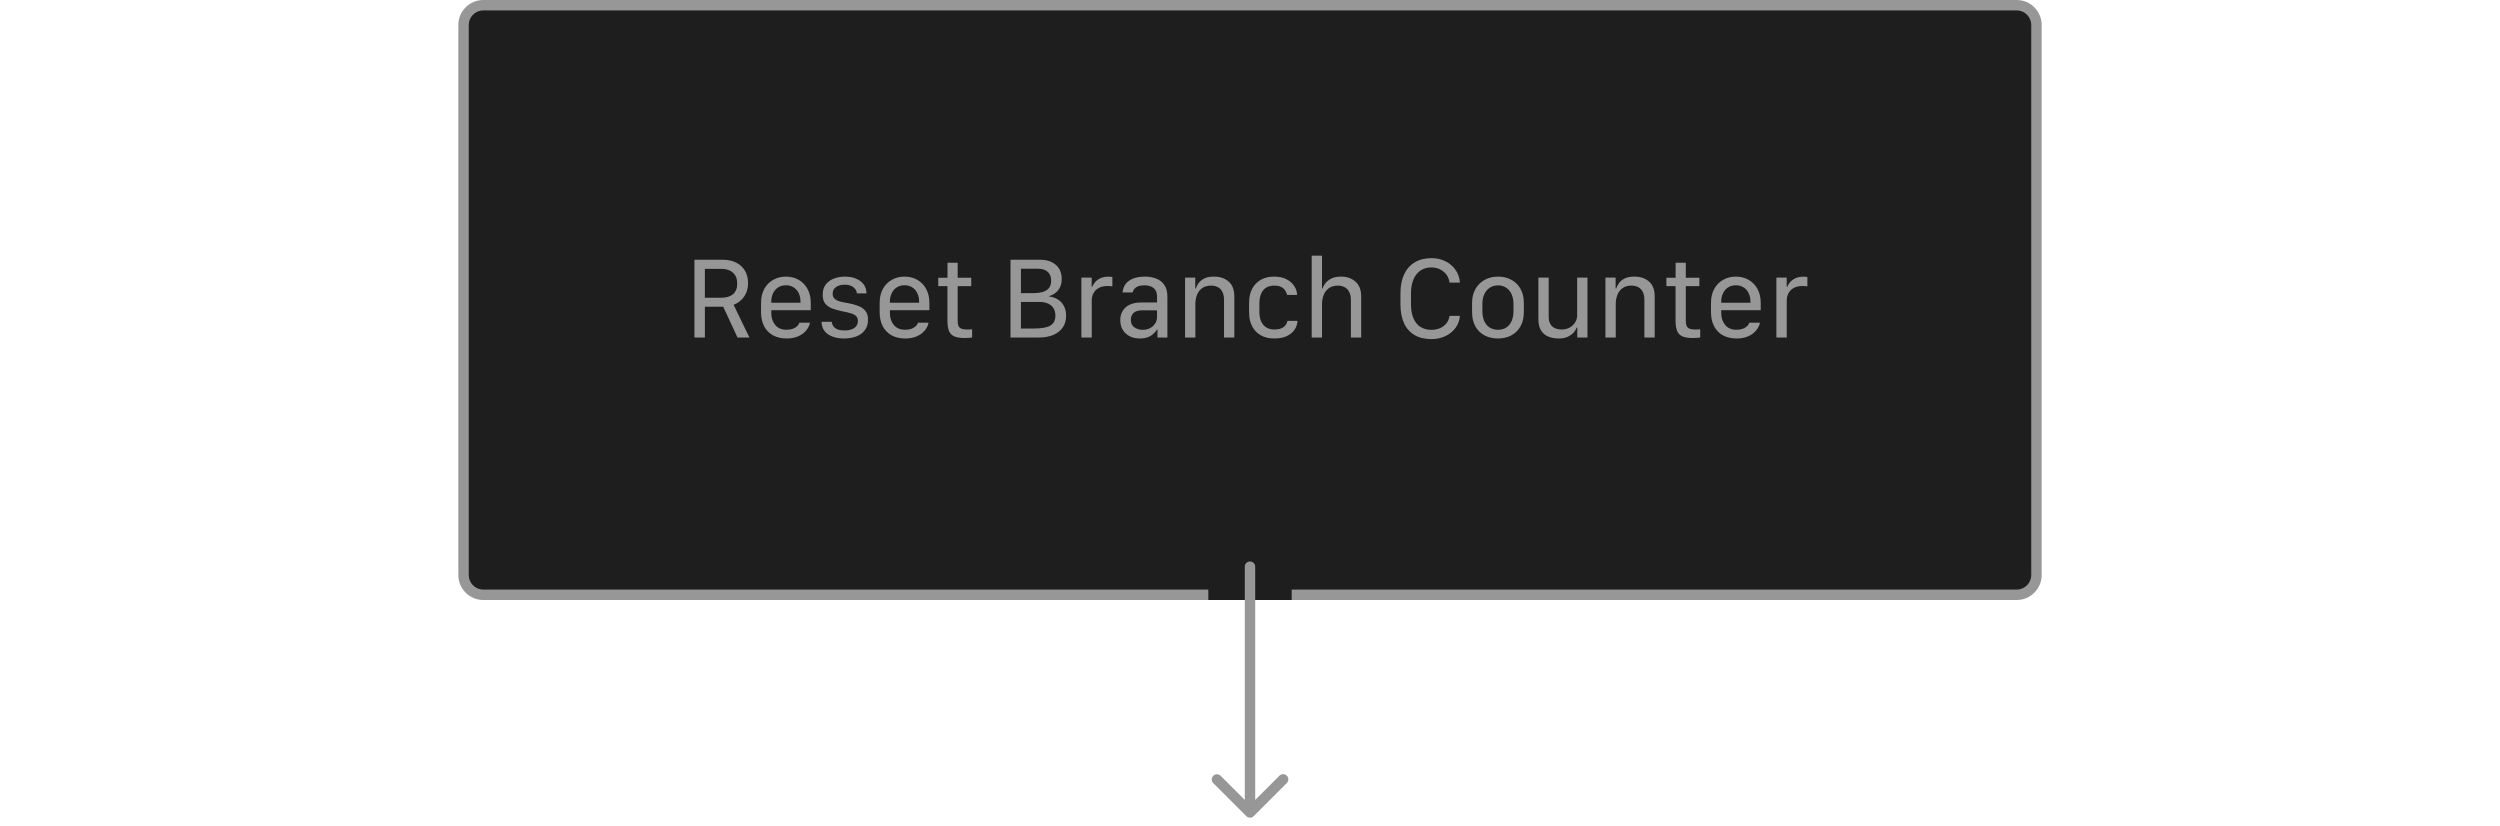
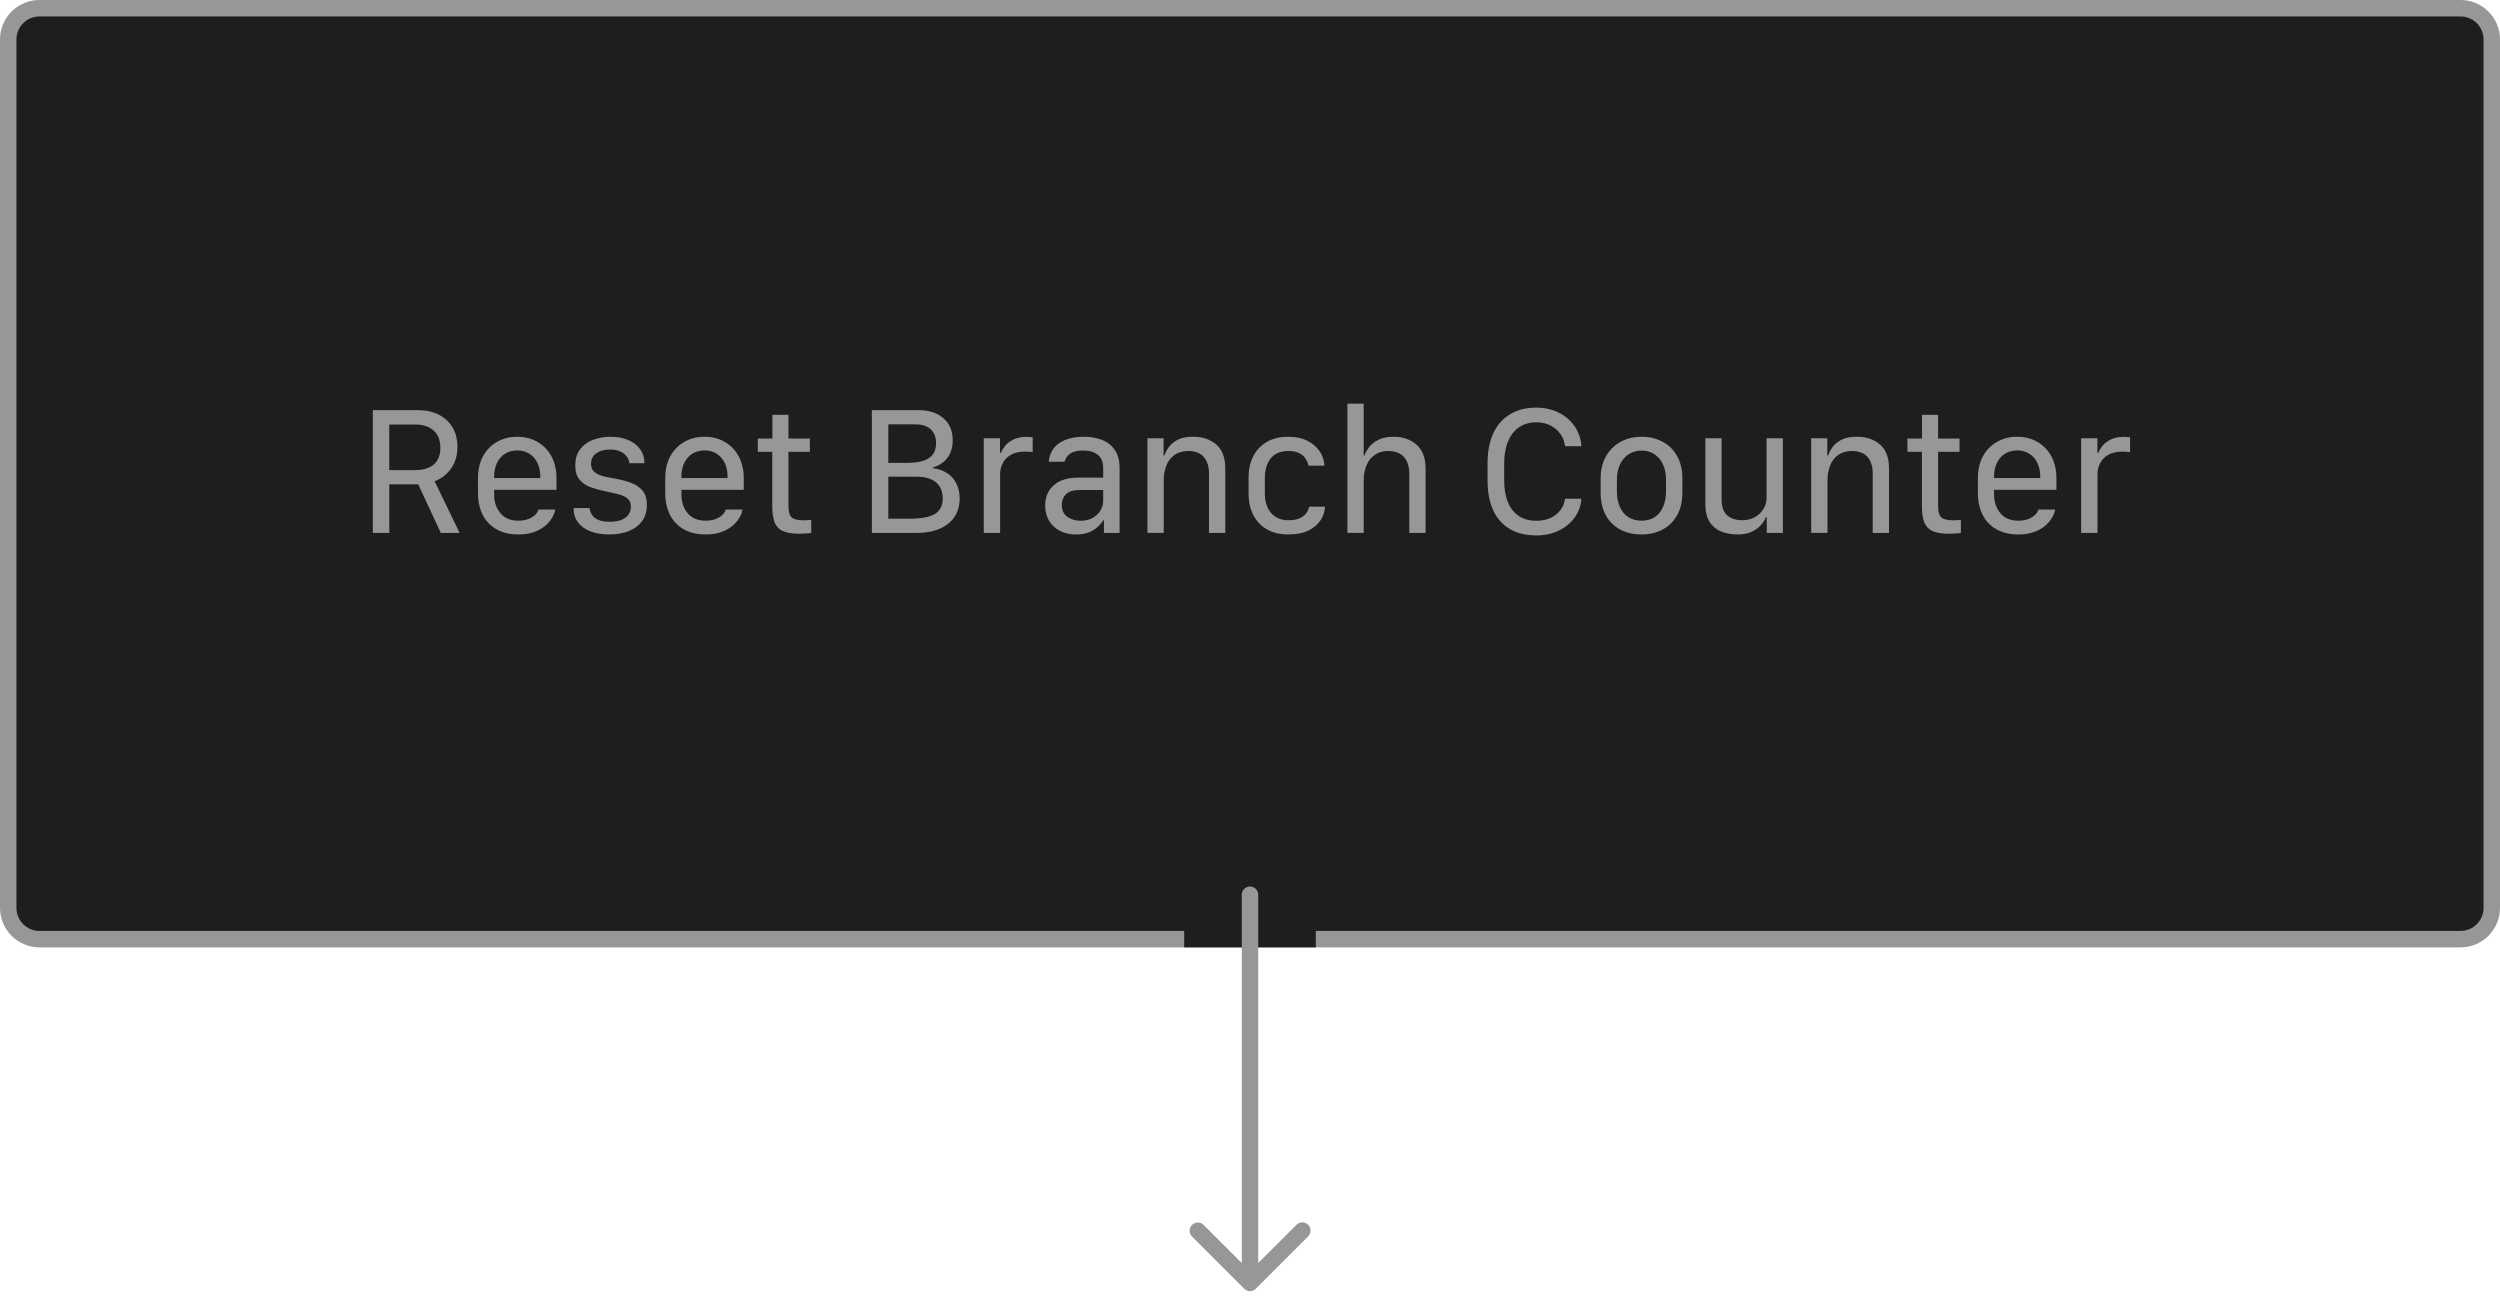
- <svg xmlns="http://www.w3.org/2000/svg" width="300" height="99" fill="none" viewBox="0 0 300 99">
+ <svg xmlns="http://www.w3.org/2000/svg" width="190" height="99" fill="none" viewBox="55 0 190 99">
  <g class="Action-ResetBranchCounter">
    <g class="ActionBlock">
      <path fill="#1E1E1E" d="M242 .625H58A2.375 2.375 0 0 0 55.625 3v66A2.375 2.375 0 0 0 58 71.375h184A2.375 2.375 0 0 0 244.375 69V3A2.375 2.375 0 0 0 242 .625Z" class="Fill" />
      <path fill="#979797" d="M243.75 3A1.75 1.75 0 0 0 242 1.25H58A1.75 1.75 0 0 0 56.25 3v66c0 .966.783 1.75 1.75 1.75h184a1.75 1.75 0 0 0 1.75-1.75V3ZM245 69a3 3 0 0 1-3 3H58a3 3 0 0 1-3-3V3a3 3 0 0 1 3-3h184a3 3 0 0 1 3 3v66Z" class="Stroke" />
      <path fill="#979797" d="M213.167 40.502V33.31h1.237v1.107h.062a2.19 2.19 0 0 1 .314-.52c.146-.186.353-.348.622-.484.269-.142.613-.212 1.032-.212.078 0 .153.004.226.013.077.005.153.012.226.02v1.129a1.48 1.48 0 0 0-.253-.028 3.82 3.82 0 0 0-.329-.013c-.419 0-.77.077-1.052.232a1.558 1.558 0 0 0-.629.622 1.82 1.82 0 0 0-.212.882v4.444h-1.244Zm-4.772.116c-.643 0-1.194-.128-1.654-.383a2.622 2.622 0 0 1-1.06-1.1c-.241-.475-.362-1.035-.362-1.682v-1.094c0-.652.127-1.212.383-1.682a2.734 2.734 0 0 1 1.066-1.093c.451-.26.962-.39 1.531-.39.584 0 1.099.13 1.545.39.451.26.805.626 1.06 1.1.255.474.383 1.032.383 1.675v.868h-4.738v.362c0 .556.158 1.026.472 1.409.314.382.77.574 1.367.574.278 0 .524-.039.738-.116a1.51 1.51 0 0 0 .527-.315.936.936 0 0 0 .266-.417h1.272a1.726 1.726 0 0 1-.232.615 2.367 2.367 0 0 1-.527.622 2.76 2.76 0 0 1-.847.472 3.473 3.473 0 0 1-1.19.185Zm-1.846-4.287h3.507v-.116c0-.396-.073-.743-.219-1.039a1.63 1.63 0 0 0-.615-.697 1.679 1.679 0 0 0-.916-.246c-.351 0-.658.082-.923.246a1.643 1.643 0 0 0-.615.697 2.323 2.323 0 0 0-.219 1.04v.114Zm-5.476-3.001v-1.804h1.224v1.805h1.627v1.004h-1.627v4.143c0 .424.084.709.253.855.169.14.472.211.909.211.087 0 .189-.004.308-.013l.26-.02v.99a2.718 2.718 0 0 1-.376.041 7.66 7.66 0 0 1-.506.021c-.57 0-1.005-.073-1.306-.219a1.195 1.195 0 0 1-.608-.683c-.11-.31-.164-.702-.164-1.176v-4.15h-1.101v-1.004h1.107Zm-8.422 7.172V33.31h1.224v1.306h.068c.06-.192.164-.397.315-.615.15-.22.373-.408.67-.568.296-.16.695-.24 1.196-.24.725 0 1.312.2 1.764.596.451.396.676.998.676 1.804v4.908h-1.237v-4.518c0-.378-.064-.693-.191-.943a1.258 1.258 0 0 0-.533-.575 1.712 1.712 0 0 0-.834-.191c-.42 0-.771.098-1.053.294a1.757 1.757 0 0 0-.622.8 2.971 2.971 0 0 0-.205 1.128V40.5h-1.238Zm-2.153-7.192v7.191h-1.224v-1.196h-.068a1.837 1.837 0 0 1-.369.595c-.174.2-.408.371-.704.513-.292.136-.648.205-1.067.205-.478 0-.904-.078-1.278-.233a1.83 1.83 0 0 1-.868-.738c-.21-.342-.315-.79-.315-1.347v-4.99h1.237v4.655c0 .397.071.711.212.944.146.228.335.39.568.485.237.096.499.144.786.144.355 0 .672-.076.95-.226.278-.155.497-.362.656-.622.164-.26.246-.542.246-.848V33.31h1.238Zm-10.74-.116c.597 0 1.128.125 1.593.376a2.67 2.67 0 0 1 1.107 1.087c.269.474.404 1.043.404 1.709v1.066c0 .675-.135 1.251-.404 1.73a2.728 2.728 0 0 1-1.107 1.087c-.465.246-.996.369-1.593.369-.606 0-1.144-.123-1.613-.37a2.7 2.7 0 0 1-1.101-1.08c-.264-.478-.396-1.057-.396-1.736v-1.06c0-.651.134-1.214.403-1.688s.638-.84 1.108-1.1c.469-.26 1.002-.39 1.599-.39Zm.007 1.053a1.75 1.75 0 0 0-1.005.287 1.852 1.852 0 0 0-.649.786 2.77 2.77 0 0 0-.226 1.155v.868c0 .447.073.836.219 1.17.146.332.358.592.636.779.282.186.624.28 1.025.28.397 0 .731-.094 1.005-.28.278-.187.488-.447.629-.78.146-.333.219-.722.219-1.169v-.868c0-.442-.076-.83-.226-1.162a1.77 1.77 0 0 0-.636-.78 1.703 1.703 0 0 0-.991-.286Zm-10.446.957v1.319c0 .647.096 1.198.288 1.654.191.456.469.805.834 1.046.364.237.806.356 1.326.356.401 0 .756-.071 1.066-.212.31-.142.561-.337.752-.588a1.77 1.77 0 0 0 .356-.875h1.244v.041c-.046.529-.224 1-.533 1.415a3.14 3.14 0 0 1-1.21.977c-.497.237-1.058.356-1.682.356-.788 0-1.461-.162-2.017-.485a3.152 3.152 0 0 1-1.257-1.422c-.288-.62-.431-1.37-.431-2.25V35.19c0-.88.146-1.634.437-2.263.292-.629.716-1.11 1.272-1.442.556-.337 1.221-.506 1.996-.506.469 0 .905.07 1.306.212.401.141.754.342 1.059.602.305.26.549.565.732.916.186.35.296.738.328 1.162v.04h-1.244a1.937 1.937 0 0 0-.356-.936 2.024 2.024 0 0 0-.766-.642c-.309-.16-.66-.24-1.052-.24-.511 0-.948.126-1.313.376-.364.246-.645.602-.841 1.067-.196.46-.294 1.016-.294 1.668Zm-11.915 5.298v-9.824h1.237v3.938h.062c.05-.164.152-.358.307-.581.16-.228.395-.424.704-.588.31-.169.714-.253 1.21-.253.698 0 1.274.2 1.73.601.46.401.69 1.005.69 1.812v4.895h-1.237v-4.505c0-.379-.066-.695-.198-.95a1.269 1.269 0 0 0-.554-.582 1.748 1.748 0 0 0-.841-.191c-.41 0-.754.098-1.032.294a1.805 1.805 0 0 0-.629.8 2.897 2.897 0 0 0-.212 1.128V40.5h-1.237Zm-7.513-3.022v-1.176c0-.629.121-1.176.362-1.64a2.63 2.63 0 0 1 1.039-1.087c.451-.255.985-.383 1.6-.383.601 0 1.105.11 1.511.328.405.214.713.49.922.827.21.333.319.68.329 1.04h-1.204a1.55 1.55 0 0 0-.191-.473 1.173 1.173 0 0 0-.465-.45c-.214-.128-.508-.192-.882-.192-.583 0-1.027.187-1.333.56-.3.374-.451.878-.451 1.511v1.149c0 .62.157 1.116.472 1.49.319.369.756.554 1.312.554.356 0 .641-.048.855-.144.219-.096.385-.221.499-.376.114-.16.191-.33.232-.513h1.203a2.05 2.05 0 0 1-.328 1.019c-.205.323-.512.588-.923.793-.405.2-.925.3-1.558.3-.615 0-1.149-.127-1.6-.382a2.63 2.63 0 0 1-1.039-1.087c-.241-.47-.362-1.025-.362-1.668Zm-7.684 3.022V33.31h1.224v1.306h.068c.059-.192.164-.397.315-.615.15-.22.373-.408.669-.568.297-.16.695-.24 1.197-.24.724 0 1.312.2 1.763.596.452.396.677.998.677 1.804v4.908h-1.237v-4.518c0-.378-.064-.693-.192-.943a1.253 1.253 0 0 0-.533-.575 1.706 1.706 0 0 0-.834-.191c-.419 0-.77.098-1.052.294a1.766 1.766 0 0 0-.623.8 2.99 2.99 0 0 0-.205 1.128V40.5h-1.237Zm-5.421.116c-.697 0-1.265-.2-1.702-.602-.433-.405-.65-.941-.65-1.606 0-.63.214-1.137.643-1.525.433-.392 1.062-.588 1.887-.588h1.879v-.71c0-.46-.136-.8-.41-1.02-.269-.218-.633-.327-1.093-.327-.306 0-.556.036-.752.11a1.094 1.094 0 0 0-.452.3 1.265 1.265 0 0 0-.232.444h-1.196c.027-.305.105-.574.232-.806a1.77 1.77 0 0 1 .54-.595c.228-.164.501-.287.821-.37.319-.086.679-.13 1.08-.13.496 0 .948.078 1.353.233.41.155.738.408.984.76.247.35.37.82.37 1.407v4.908h-1.19v-.957h-.055c-.118.192-.271.37-.458.534a2.098 2.098 0 0 1-.669.396 2.736 2.736 0 0 1-.93.144Zm.342-1.04c.328 0 .619-.066.875-.198a1.64 1.64 0 0 0 .608-.547c.155-.232.232-.496.232-.792v-.8h-1.777c-.487 0-.838.107-1.053.321a1.109 1.109 0 0 0-.314.807c0 .414.143.72.431.916.291.196.624.294.998.294Zm-7.363.924V33.31h1.237v1.107h.062c.064-.159.169-.332.314-.52.146-.186.354-.348.622-.484.269-.142.613-.212 1.033-.212.077 0 .152.004.225.013.078.005.153.012.226.02v1.129a1.468 1.468 0 0 0-.253-.028 3.796 3.796 0 0 0-.328-.013c-.419 0-.77.077-1.053.232a1.558 1.558 0 0 0-.629.622 1.82 1.82 0 0 0-.212.882v4.444h-1.244Zm-8.504 0V31.17h3.541c.797 0 1.431.205 1.9.616.47.41.704.97.704 1.681 0 .351-.059.666-.177.944a1.85 1.85 0 0 1-.513.69 2.26 2.26 0 0 1-.813.424v.055c.414.054.772.18 1.073.376.305.195.54.458.704.786.168.323.253.704.253 1.141 0 .547-.132 1.017-.397 1.408-.264.388-.64.686-1.128.896-.487.21-1.064.315-1.729.315h-3.418Zm1.251-8.252v2.926h1.408c.515 0 .934-.052 1.258-.157.328-.11.57-.273.725-.492.159-.224.239-.506.239-.848 0-.451-.137-.802-.41-1.053-.274-.25-.657-.375-1.149-.375h-2.071Zm0 3.979v3.192h1.6c.902 0 1.549-.12 1.941-.362.396-.246.595-.638.595-1.176 0-.35-.076-.65-.226-.895a1.413 1.413 0 0 0-.663-.56c-.287-.133-.636-.199-1.046-.199h-2.201ZM113.7 33.33v-1.804h1.223v1.805h1.627v1.004h-1.627v4.143c0 .424.085.709.253.855.169.14.472.211.91.211.086 0 .189-.004.307-.013l.26-.02v.99c-.05.014-.176.028-.376.041a7.476 7.476 0 0 1-.506.021c-.57 0-1.005-.073-1.306-.219a1.195 1.195 0 0 1-.608-.683c-.109-.31-.164-.702-.164-1.176v-4.15h-1.101v-1.004h1.108Zm-5.066 7.288c-.642 0-1.194-.128-1.654-.383a2.628 2.628 0 0 1-1.06-1.1c-.241-.475-.362-1.035-.362-1.682v-1.094c0-.652.128-1.212.383-1.682a2.74 2.74 0 0 1 1.066-1.093c.451-.26.962-.39 1.531-.39.584 0 1.099.13 1.545.39.452.26.805.626 1.06 1.1.255.474.383 1.032.383 1.675v.868h-4.738v.362c0 .556.158 1.026.472 1.409.315.382.77.574 1.367.574.278 0 .524-.039.739-.116.218-.083.394-.187.526-.315a.939.939 0 0 0 .267-.417h1.271a1.726 1.726 0 0 1-.232.615 2.348 2.348 0 0 1-.527.622 2.76 2.76 0 0 1-.847.472 3.473 3.473 0 0 1-1.19.185Zm-1.846-4.287h3.507v-.116c0-.396-.073-.743-.218-1.039a1.639 1.639 0 0 0-.616-.697 1.677 1.677 0 0 0-.916-.246c-.351 0-.658.082-.923.246a1.643 1.643 0 0 0-.615.697 2.323 2.323 0 0 0-.219 1.04v.114Zm-8.066-.957c0-.51.125-.925.376-1.244a2.21 2.21 0 0 1 .991-.71c.41-.151.848-.226 1.312-.226.52 0 .971.084 1.354.253.387.168.688.403.902.704.214.296.322.647.322 1.053h-1.149a1.015 1.015 0 0 0-.184-.493 1.18 1.18 0 0 0-.486-.39c-.209-.104-.476-.156-.8-.156-.419 0-.765.093-1.039.28-.269.187-.403.456-.403.806 0 .215.055.388.164.52.109.128.251.23.424.308.178.072.371.13.581.17.21.041.415.08.615.117.451.077.862.184 1.231.321.373.132.672.33.895.595.223.26.335.624.335 1.094 0 .478-.121.886-.362 1.223-.237.333-.572.586-1.005.759-.428.173-.93.26-1.504.26-.533 0-1.003-.078-1.408-.233-.406-.155-.722-.38-.95-.676-.228-.301-.342-.666-.342-1.094h1.21c.032.214.105.398.219.553.114.155.28.276.499.363.218.082.494.123.827.123.378 0 .683-.053.916-.157.237-.105.41-.242.519-.41.11-.17.164-.358.164-.568 0-.269-.079-.474-.239-.615-.159-.142-.376-.249-.649-.322a10.874 10.874 0 0 0-.91-.211 9.684 9.684 0 0 1-1.223-.329 2.04 2.04 0 0 1-.875-.58c-.219-.256-.328-.618-.328-1.088Zm-4.321 5.244c-.642 0-1.194-.128-1.654-.383a2.626 2.626 0 0 1-1.06-1.1c-.241-.475-.362-1.035-.362-1.682v-1.094c0-.652.128-1.212.383-1.682.26-.474.615-.838 1.066-1.093.451-.26.962-.39 1.531-.39.584 0 1.099.13 1.545.39.452.26.805.626 1.06 1.1.255.474.383 1.032.383 1.675v.868h-4.738v.362c0 .556.158 1.026.472 1.409.315.382.77.574 1.367.574.278 0 .524-.039.739-.116.218-.083.394-.187.526-.315a.94.94 0 0 0 .267-.417h1.271a1.724 1.724 0 0 1-.232.615 2.349 2.349 0 0 1-.527.622 2.76 2.76 0 0 1-.847.472 3.475 3.475 0 0 1-1.19.185Zm-1.846-4.287h3.507v-.116c0-.396-.073-.743-.218-1.039a1.64 1.64 0 0 0-.616-.697 1.679 1.679 0 0 0-.916-.246c-.35 0-.658.082-.923.246a1.64 1.64 0 0 0-.615.697 2.326 2.326 0 0 0-.219 1.04v.114Zm-5.817-5.161c.624 0 1.162.117 1.613.349.451.228.8.552 1.046.97.246.42.37.912.37 1.477 0 .429-.074.816-.22 1.162a2.613 2.613 0 0 1-1.517 1.443l1.9 3.93h-1.429l-1.715-3.69h-2.201v3.69h-1.251v-9.33h3.404Zm-2.153 4.56h1.94c.63 0 1.11-.144 1.443-.43.333-.288.5-.71.5-1.265 0-.565-.17-1-.507-1.306-.332-.31-.795-.465-1.387-.465h-1.99v3.466Z" class="Title" />
      <g class="Arrow">
        <path fill="#1E1E1E" d="M155 65h-10v7h10v-7Z" class="Fill" />
        <path fill="#979797" d="M149.375 68a.625.625 0 0 1 1.25 0v27.991l2.911-2.91a.624.624 0 1 1 .883.884l-3.977 3.977a.625.625 0 0 1-.883 0l-3.978-3.977a.625.625 0 0 1 .883-.884l2.911 2.91V68Z" class="Stroke" />
      </g>
    </g>
  </g>
</svg>
